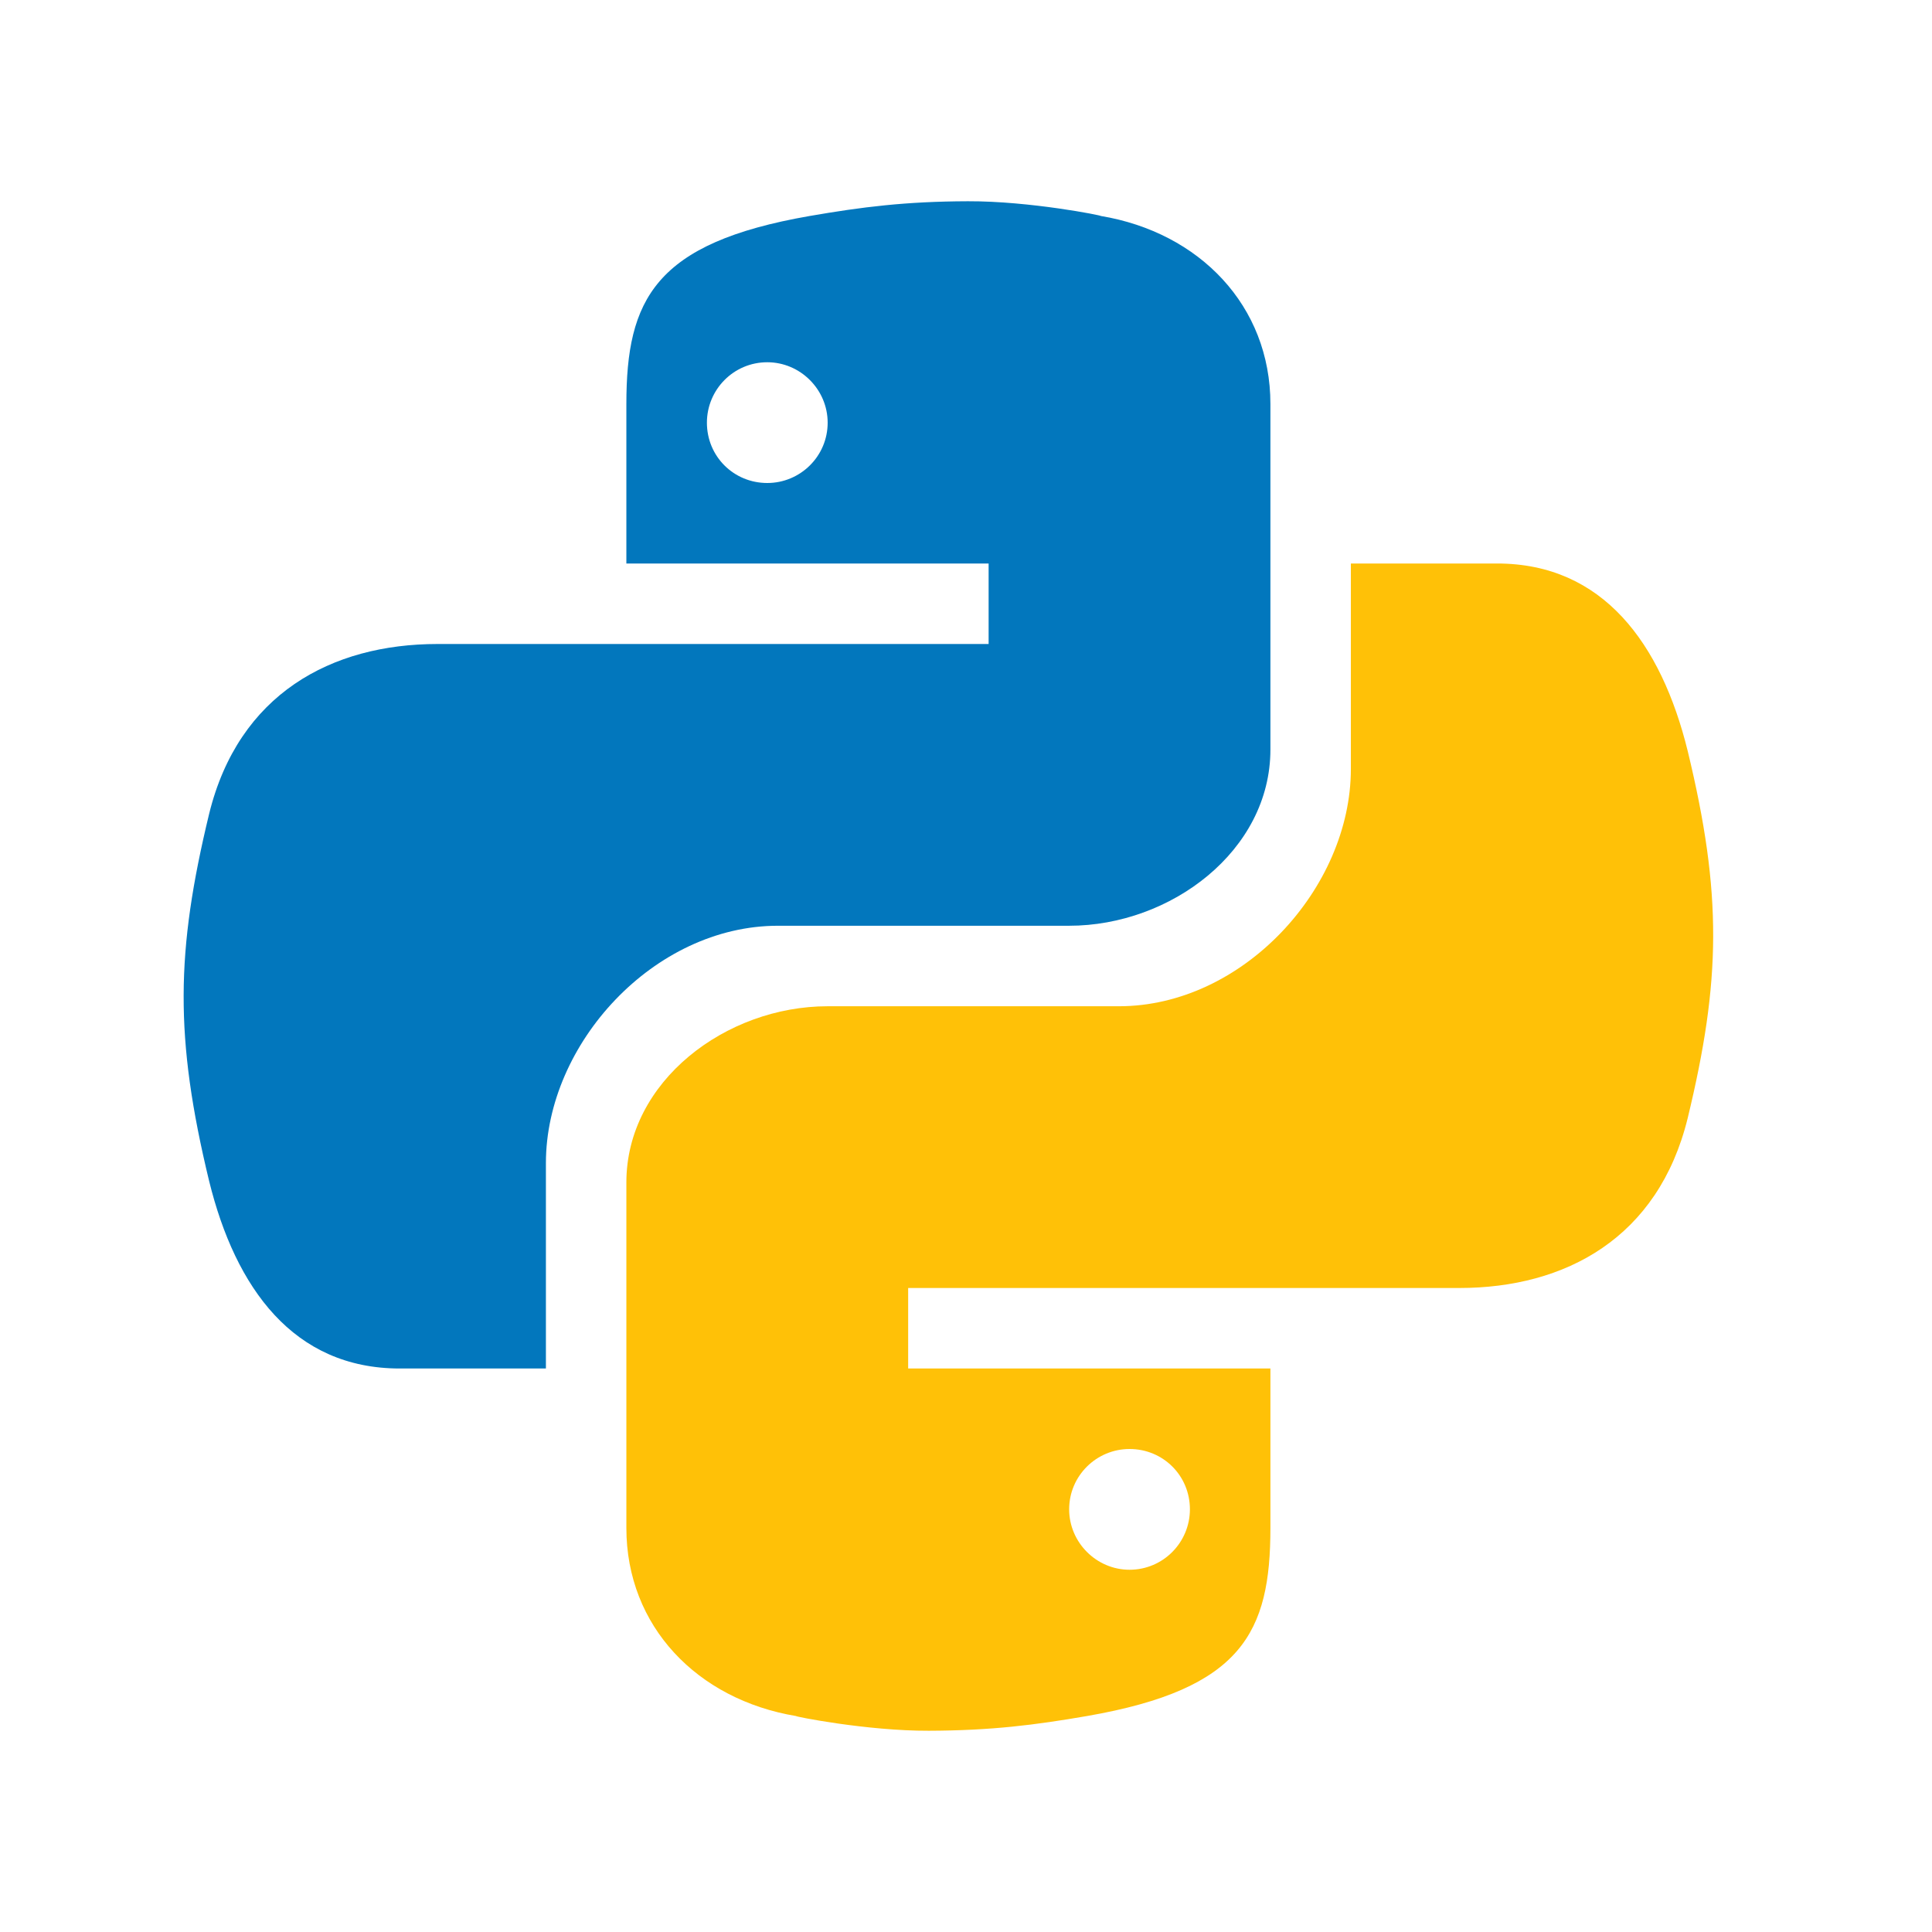
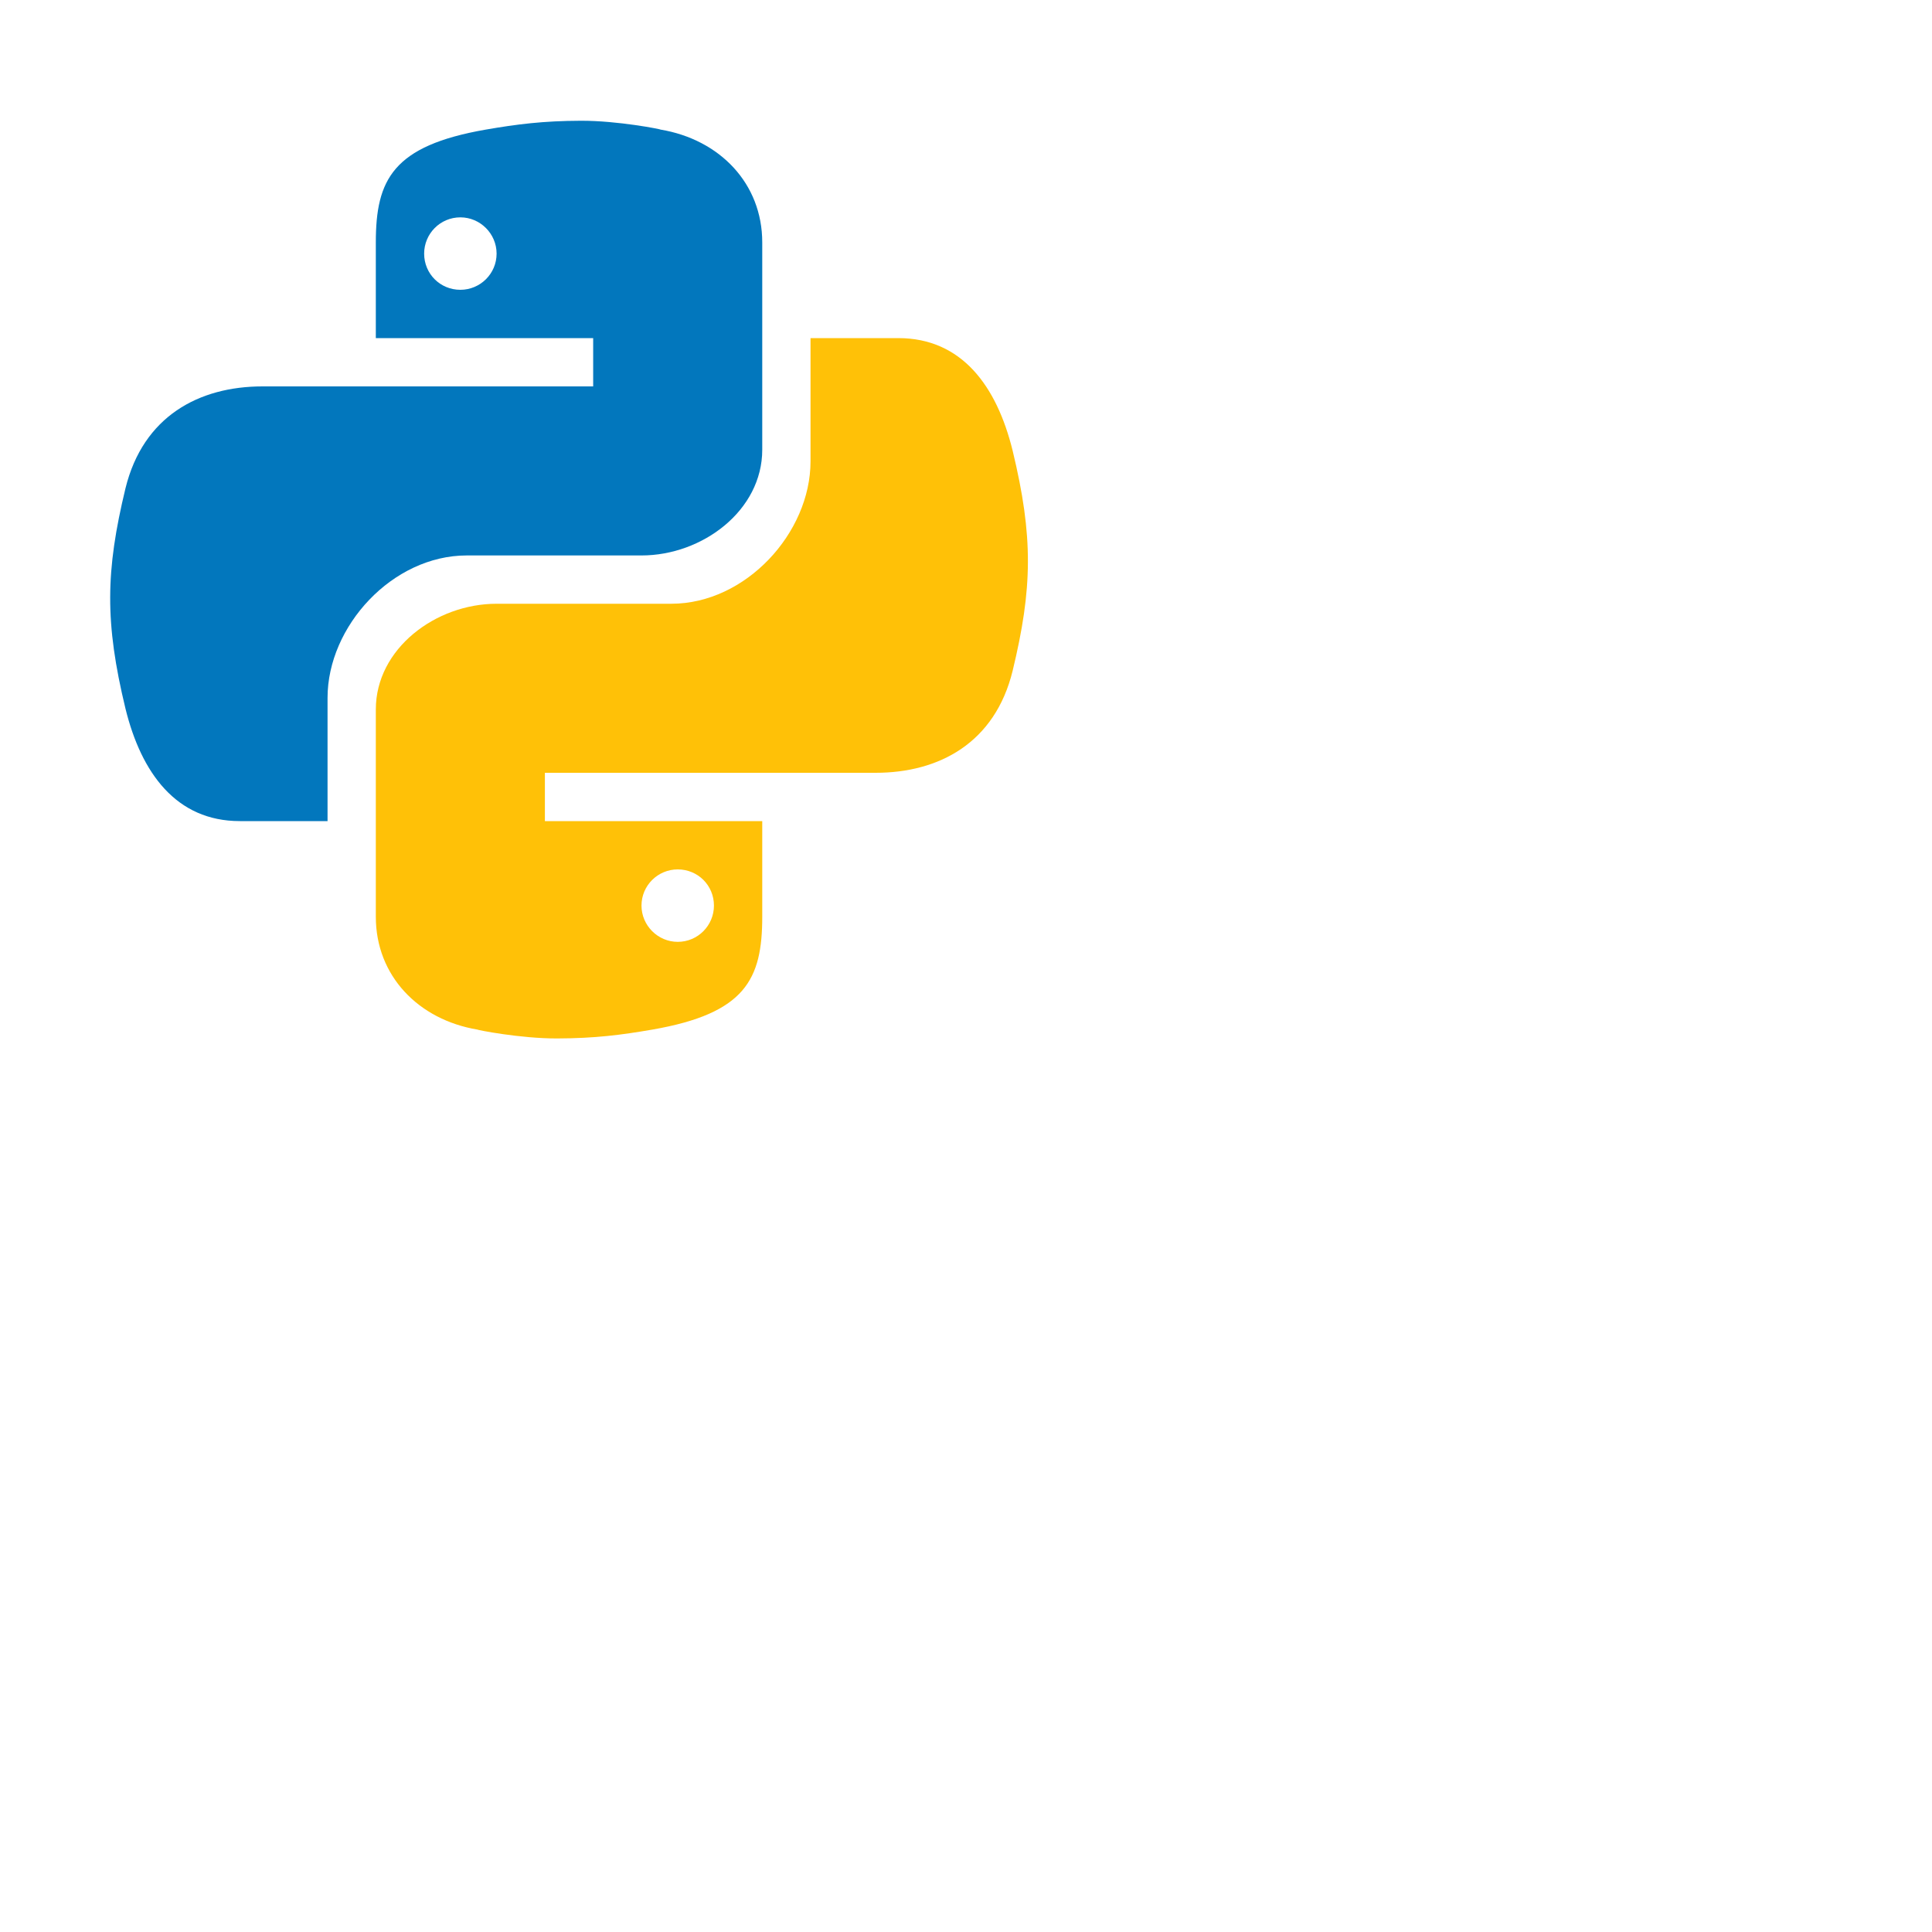
- <svg xmlns="http://www.w3.org/2000/svg" viewBox="0 0 48 48" width="48px" height="48px">
+ <svg xmlns="http://www.w3.org/2000/svg" viewBox="0 0 80 80" width="80px" height="80px">
  <path fill="#0277BD" d="M24.047,5c-1.555,0.005-2.633,0.142-3.936,0.367c-3.848,0.67-4.549,2.077-4.549,4.67V14h9v2H15.22h-4.35c-2.636,0-4.943,1.242-5.674,4.219c-0.826,3.417-0.863,5.557,0,9.125C5.851,32.005,7.294,34,9.931,34h3.632v-5.104c0-2.966,2.686-5.896,5.764-5.896h7.236c2.523,0,5-1.862,5-4.377v-8.586c0-2.439-1.759-4.263-4.218-4.672C27.406,5.359,25.589,4.994,24.047,5z M19.063,9c0.821,0,1.5,0.677,1.5,1.502c0,0.833-0.679,1.498-1.5,1.498c-0.837,0-1.5-0.664-1.5-1.498C17.563,9.68,18.226,9,19.063,9z" />
  <path fill="#FFC107" d="M23.078,43c1.555-0.005,2.633-0.142,3.936-0.367c3.848-0.67,4.549-2.077,4.549-4.67V34h-9v-2h9.343h4.35c2.636,0,4.943-1.242,5.674-4.219c0.826-3.417,0.863-5.557,0-9.125C41.274,15.995,39.831,14,37.194,14h-3.632v5.104c0,2.966-2.686,5.896-5.764,5.896h-7.236c-2.523,0-5,1.862-5,4.377v8.586c0,2.439,1.759,4.263,4.218,4.672C19.719,42.641,21.536,43.006,23.078,43z M28.063,39c-0.821,0-1.5-0.677-1.5-1.502c0-0.833,0.679-1.498,1.5-1.498c0.837,0,1.5,0.664,1.5,1.498C29.563,38.32,28.899,39,28.063,39z" />
</svg>
